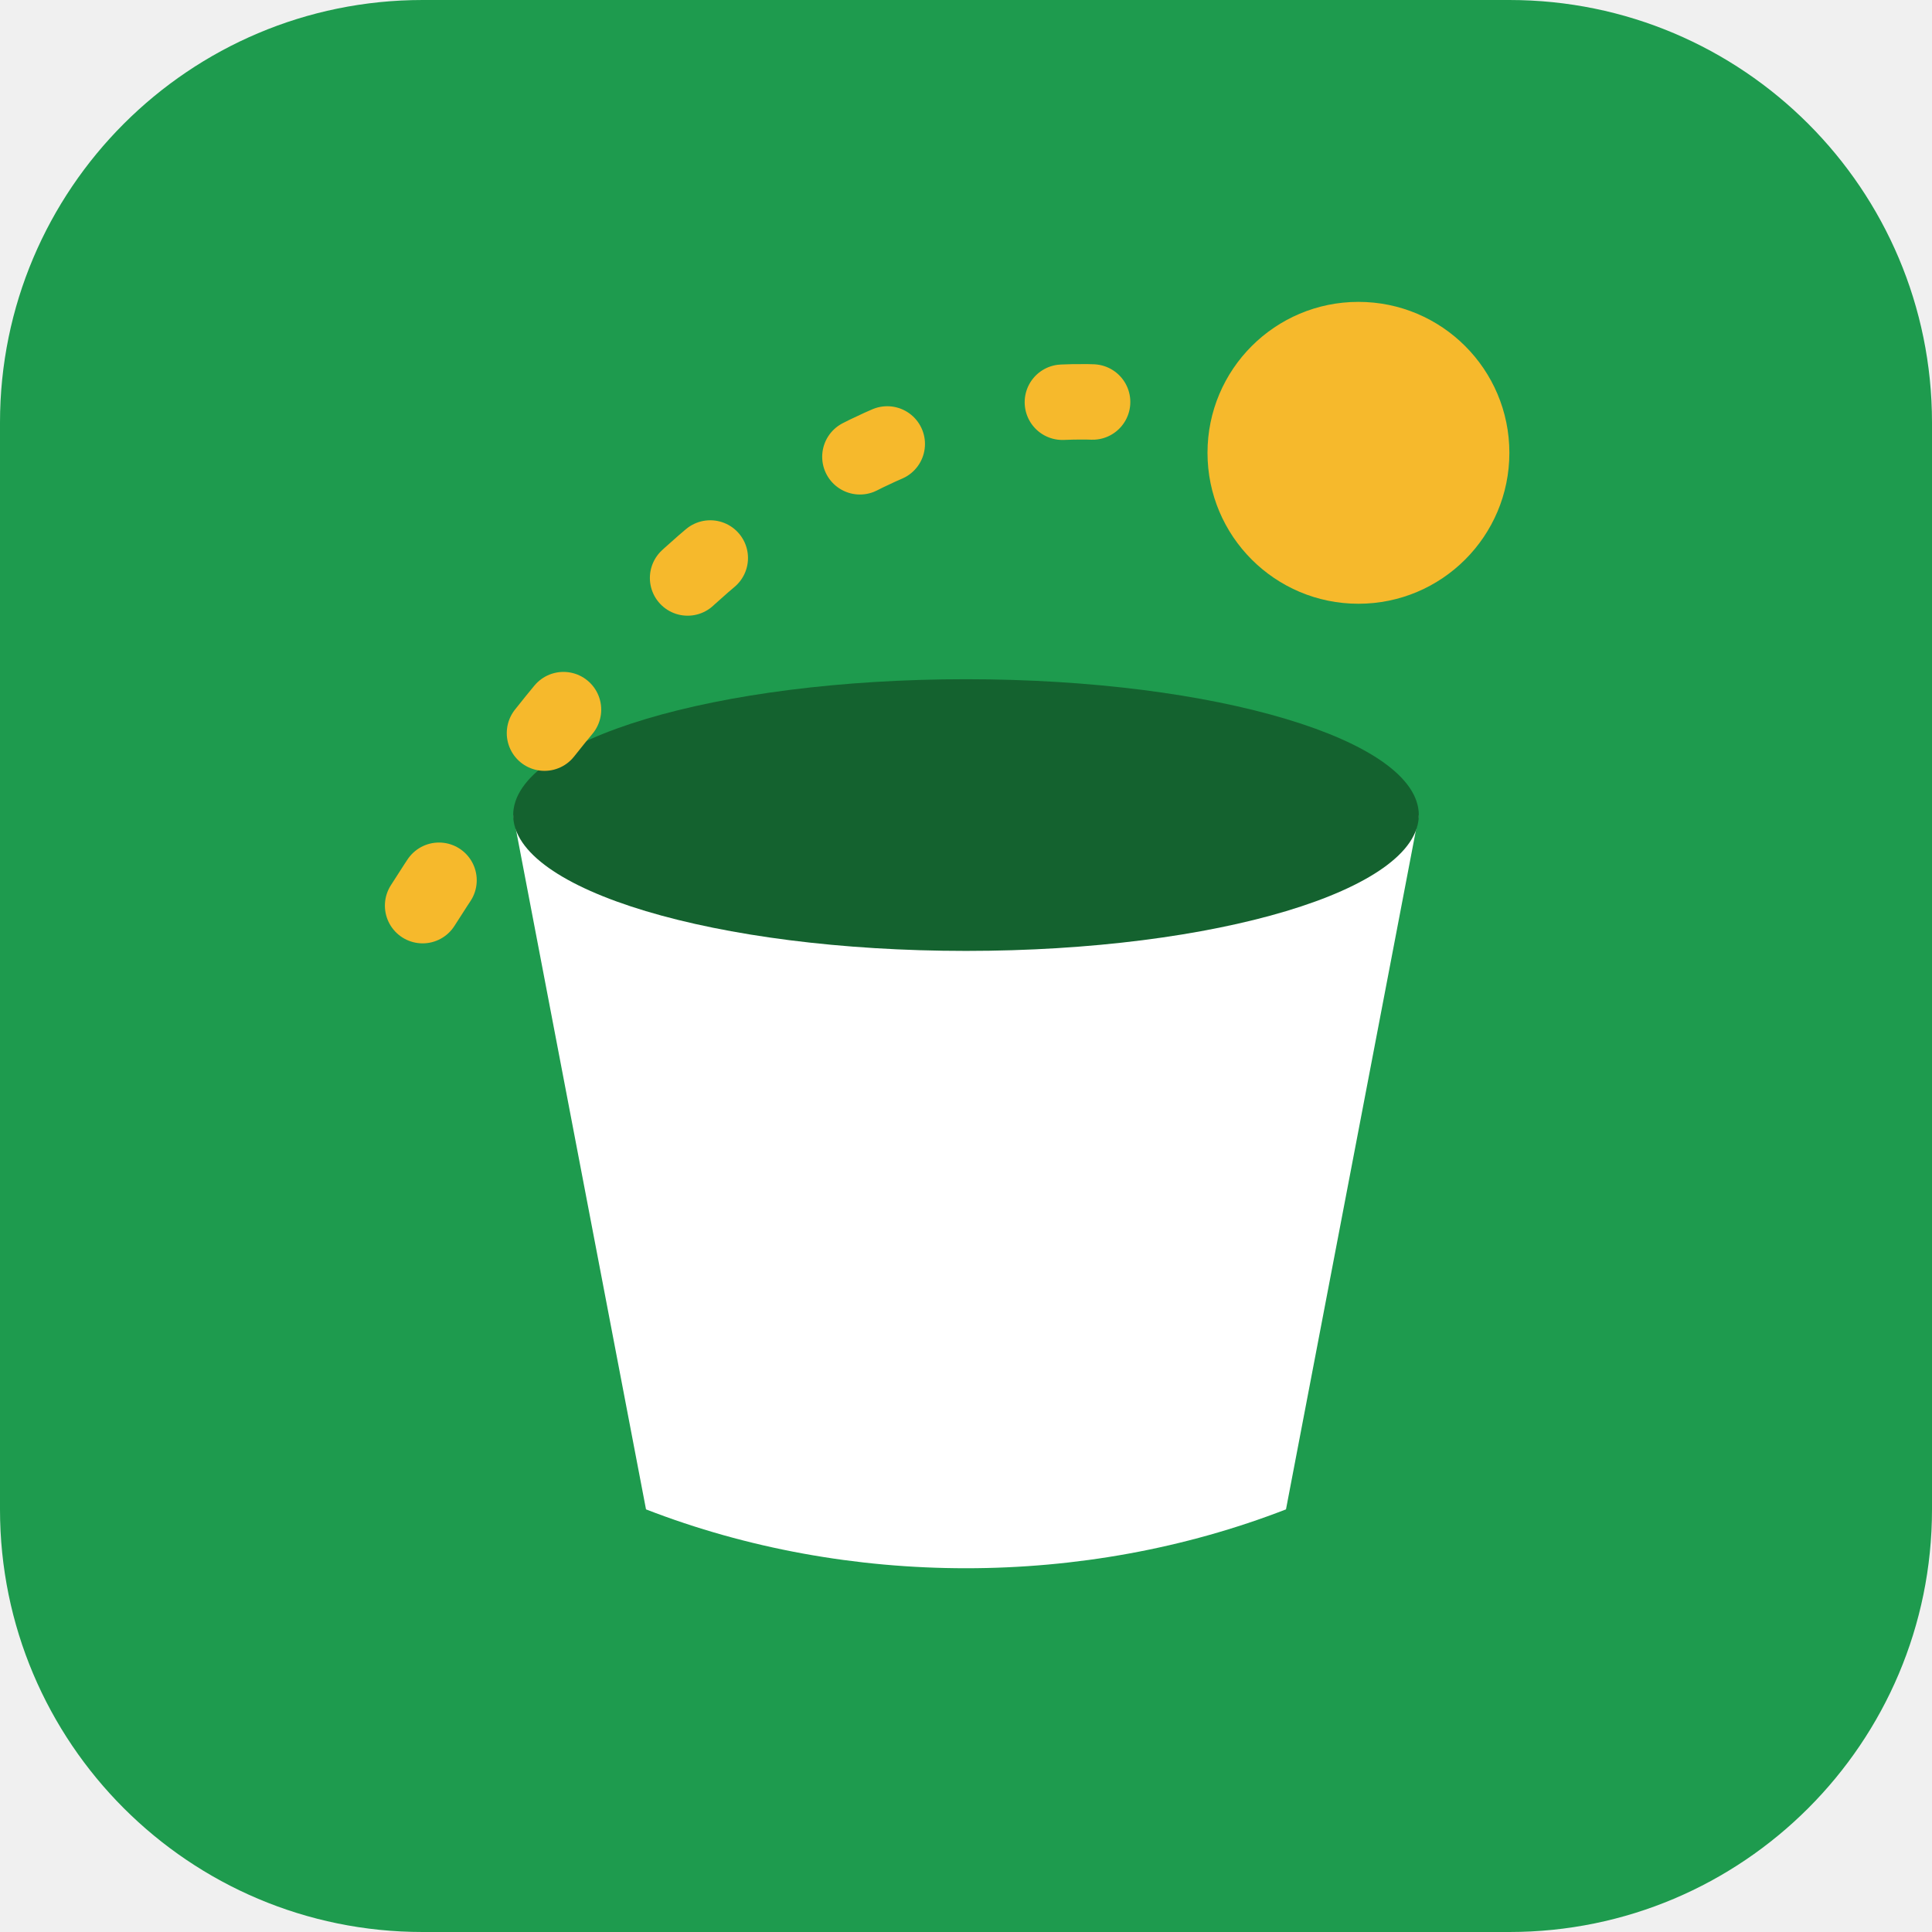
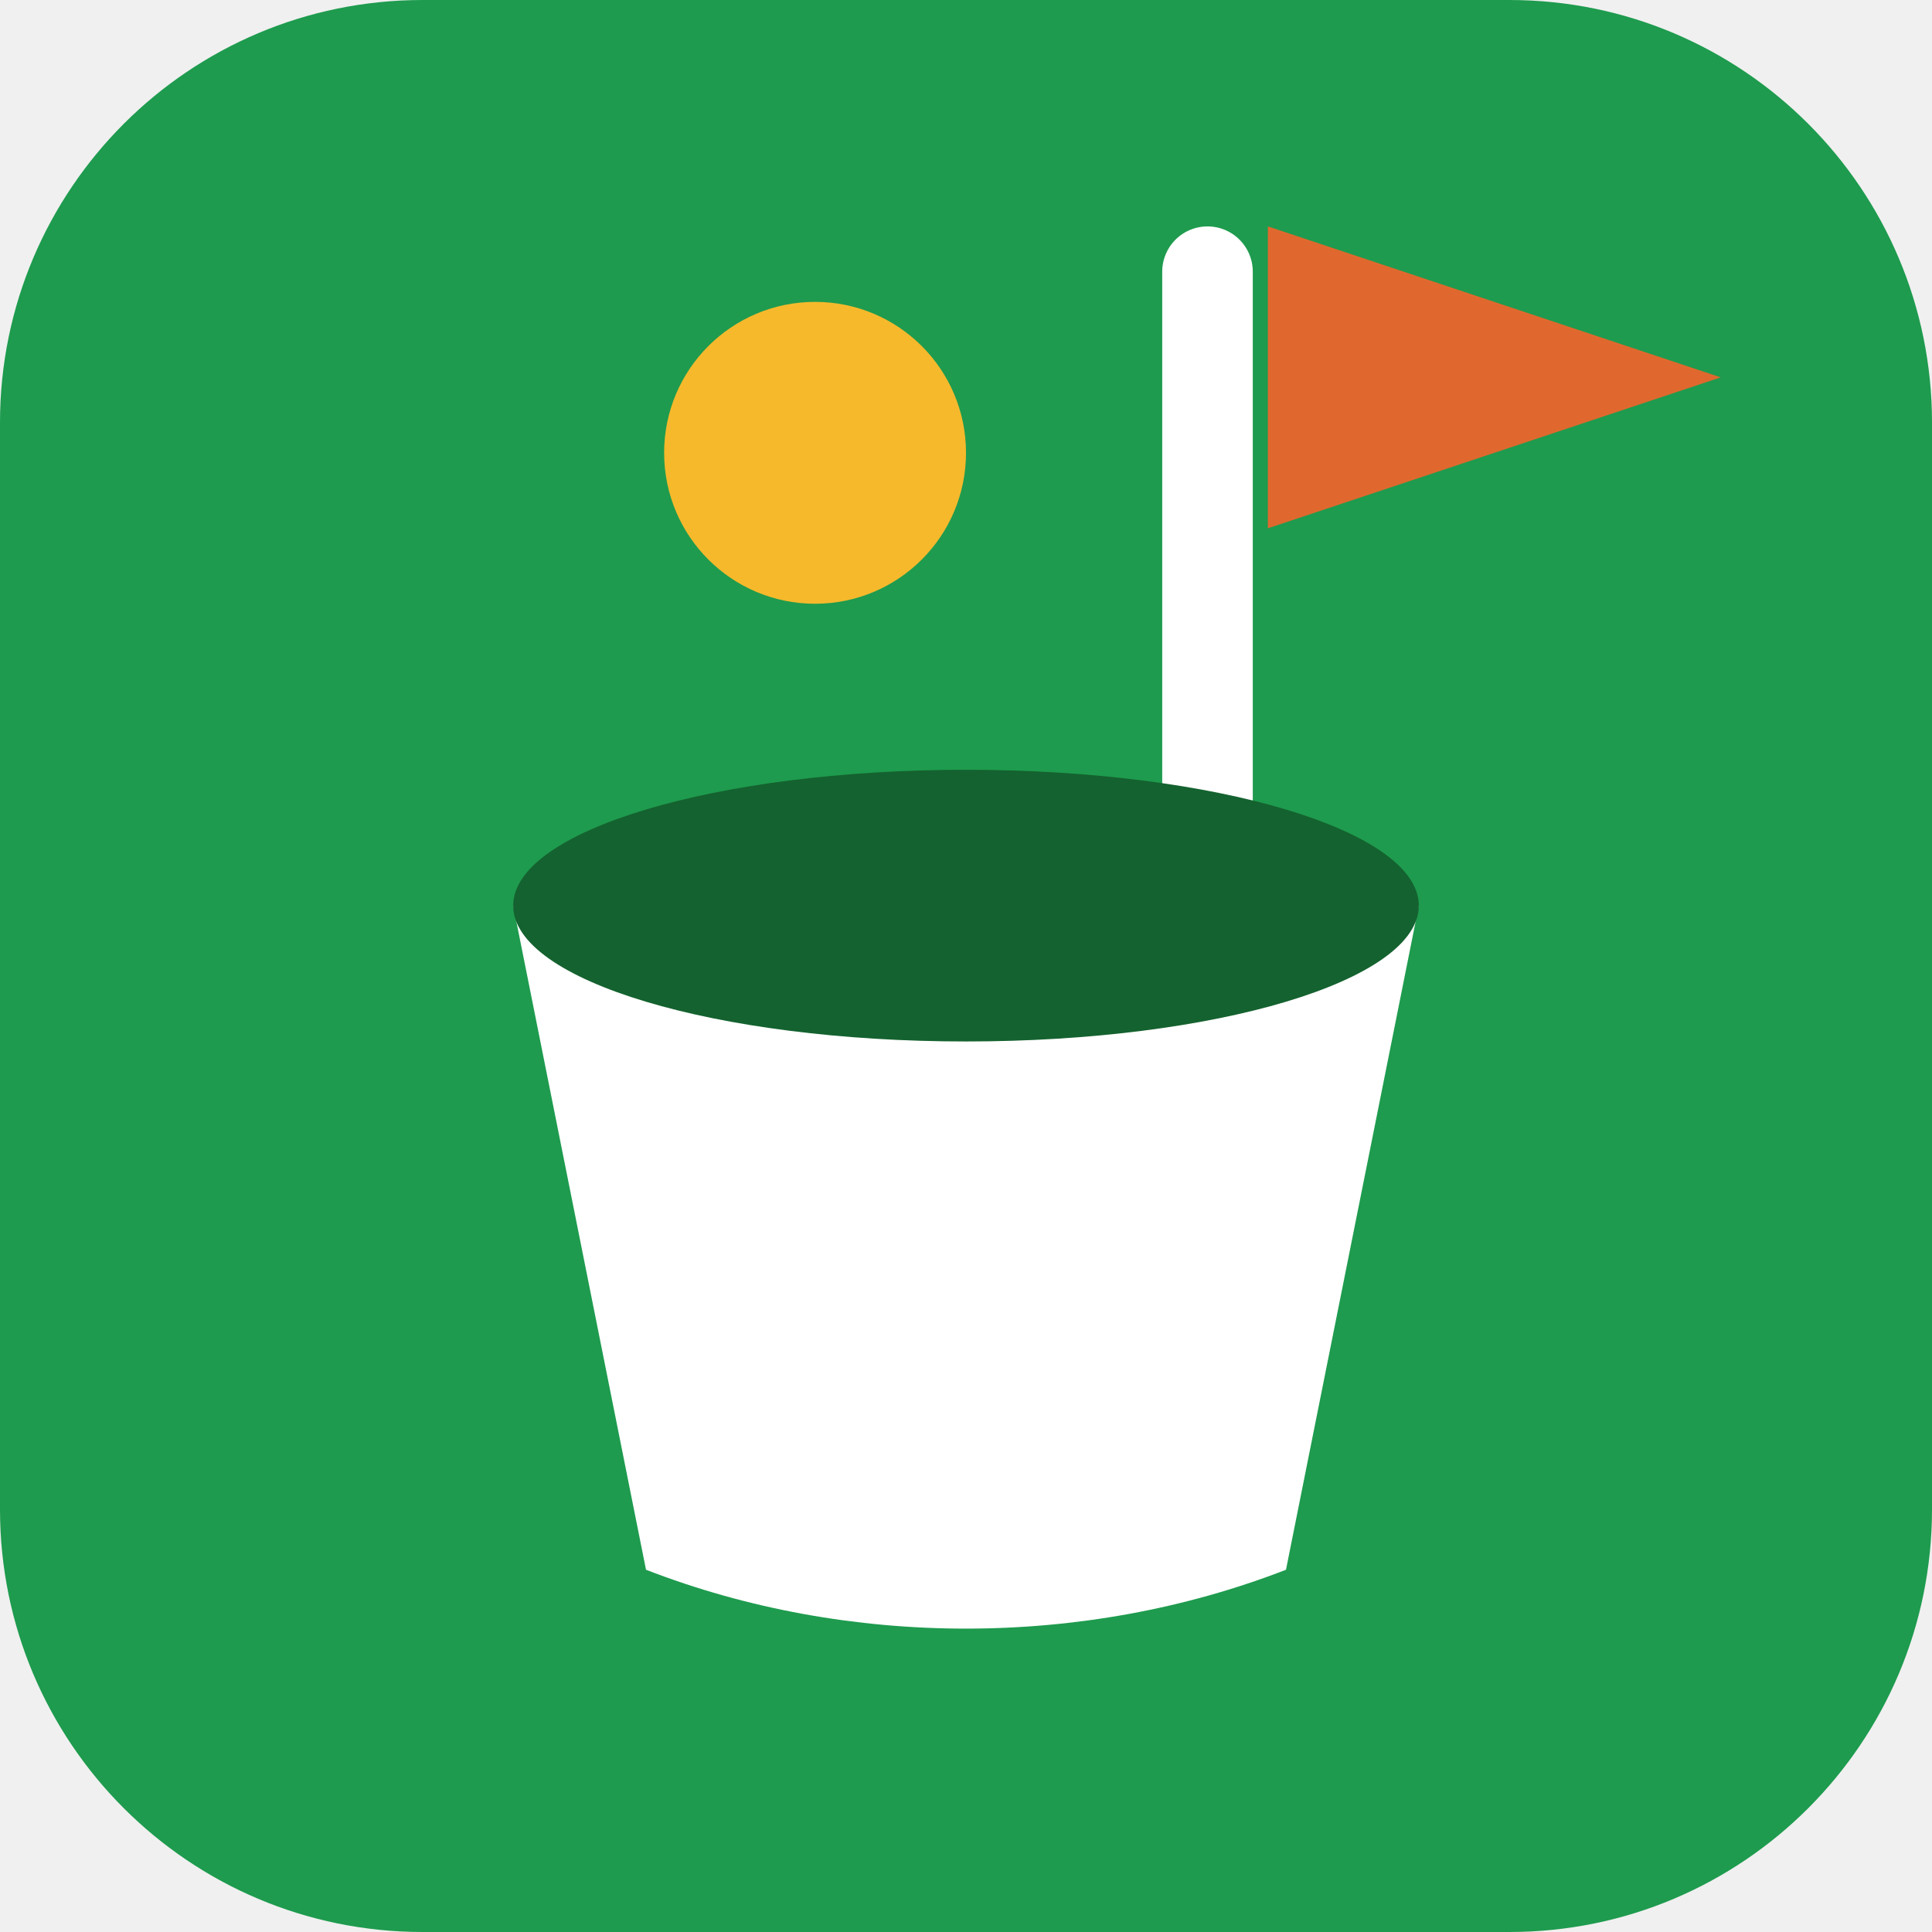
<svg xmlns="http://www.w3.org/2000/svg" viewBox="0 0 64 64">
  <rect width="64" height="64" rx="14" fill="#1E9B4E" />
-   <path d="M17 27h30l-4.4 23c-6.7 2.6-14.5 2.6-21.2 0Z" fill="#ffffff" />
-   <ellipse cx="32" cy="27" rx="15" ry="4.5" fill="#14622F" />
-   <path d="M14 30 Q28 8 43 15" fill="none" stroke="#F6B92C" stroke-width="2.5" stroke-linecap="round" stroke-dasharray="1 6" />
-   <circle cx="45" cy="15" r="5" fill="#F6B92C" />
+   <line x1="40" y1="31" x2="40" y2="9" stroke="#ffffff" stroke-width="3" stroke-linecap="round" />
+   <path d="M42 7.5 L57 12.5 L42 17.5 Z" fill="#E0682E" />
+   <circle cx="27" cy="15" r="5" fill="#F6B92C" />
+   <path d="M17 30h30l-4.4 22c-6.7 2.6-14.5 2.6-21.2 0Z" fill="#ffffff" />
+   <ellipse cx="32" cy="30" rx="15" ry="4.5" fill="#14622F" />
</svg>
